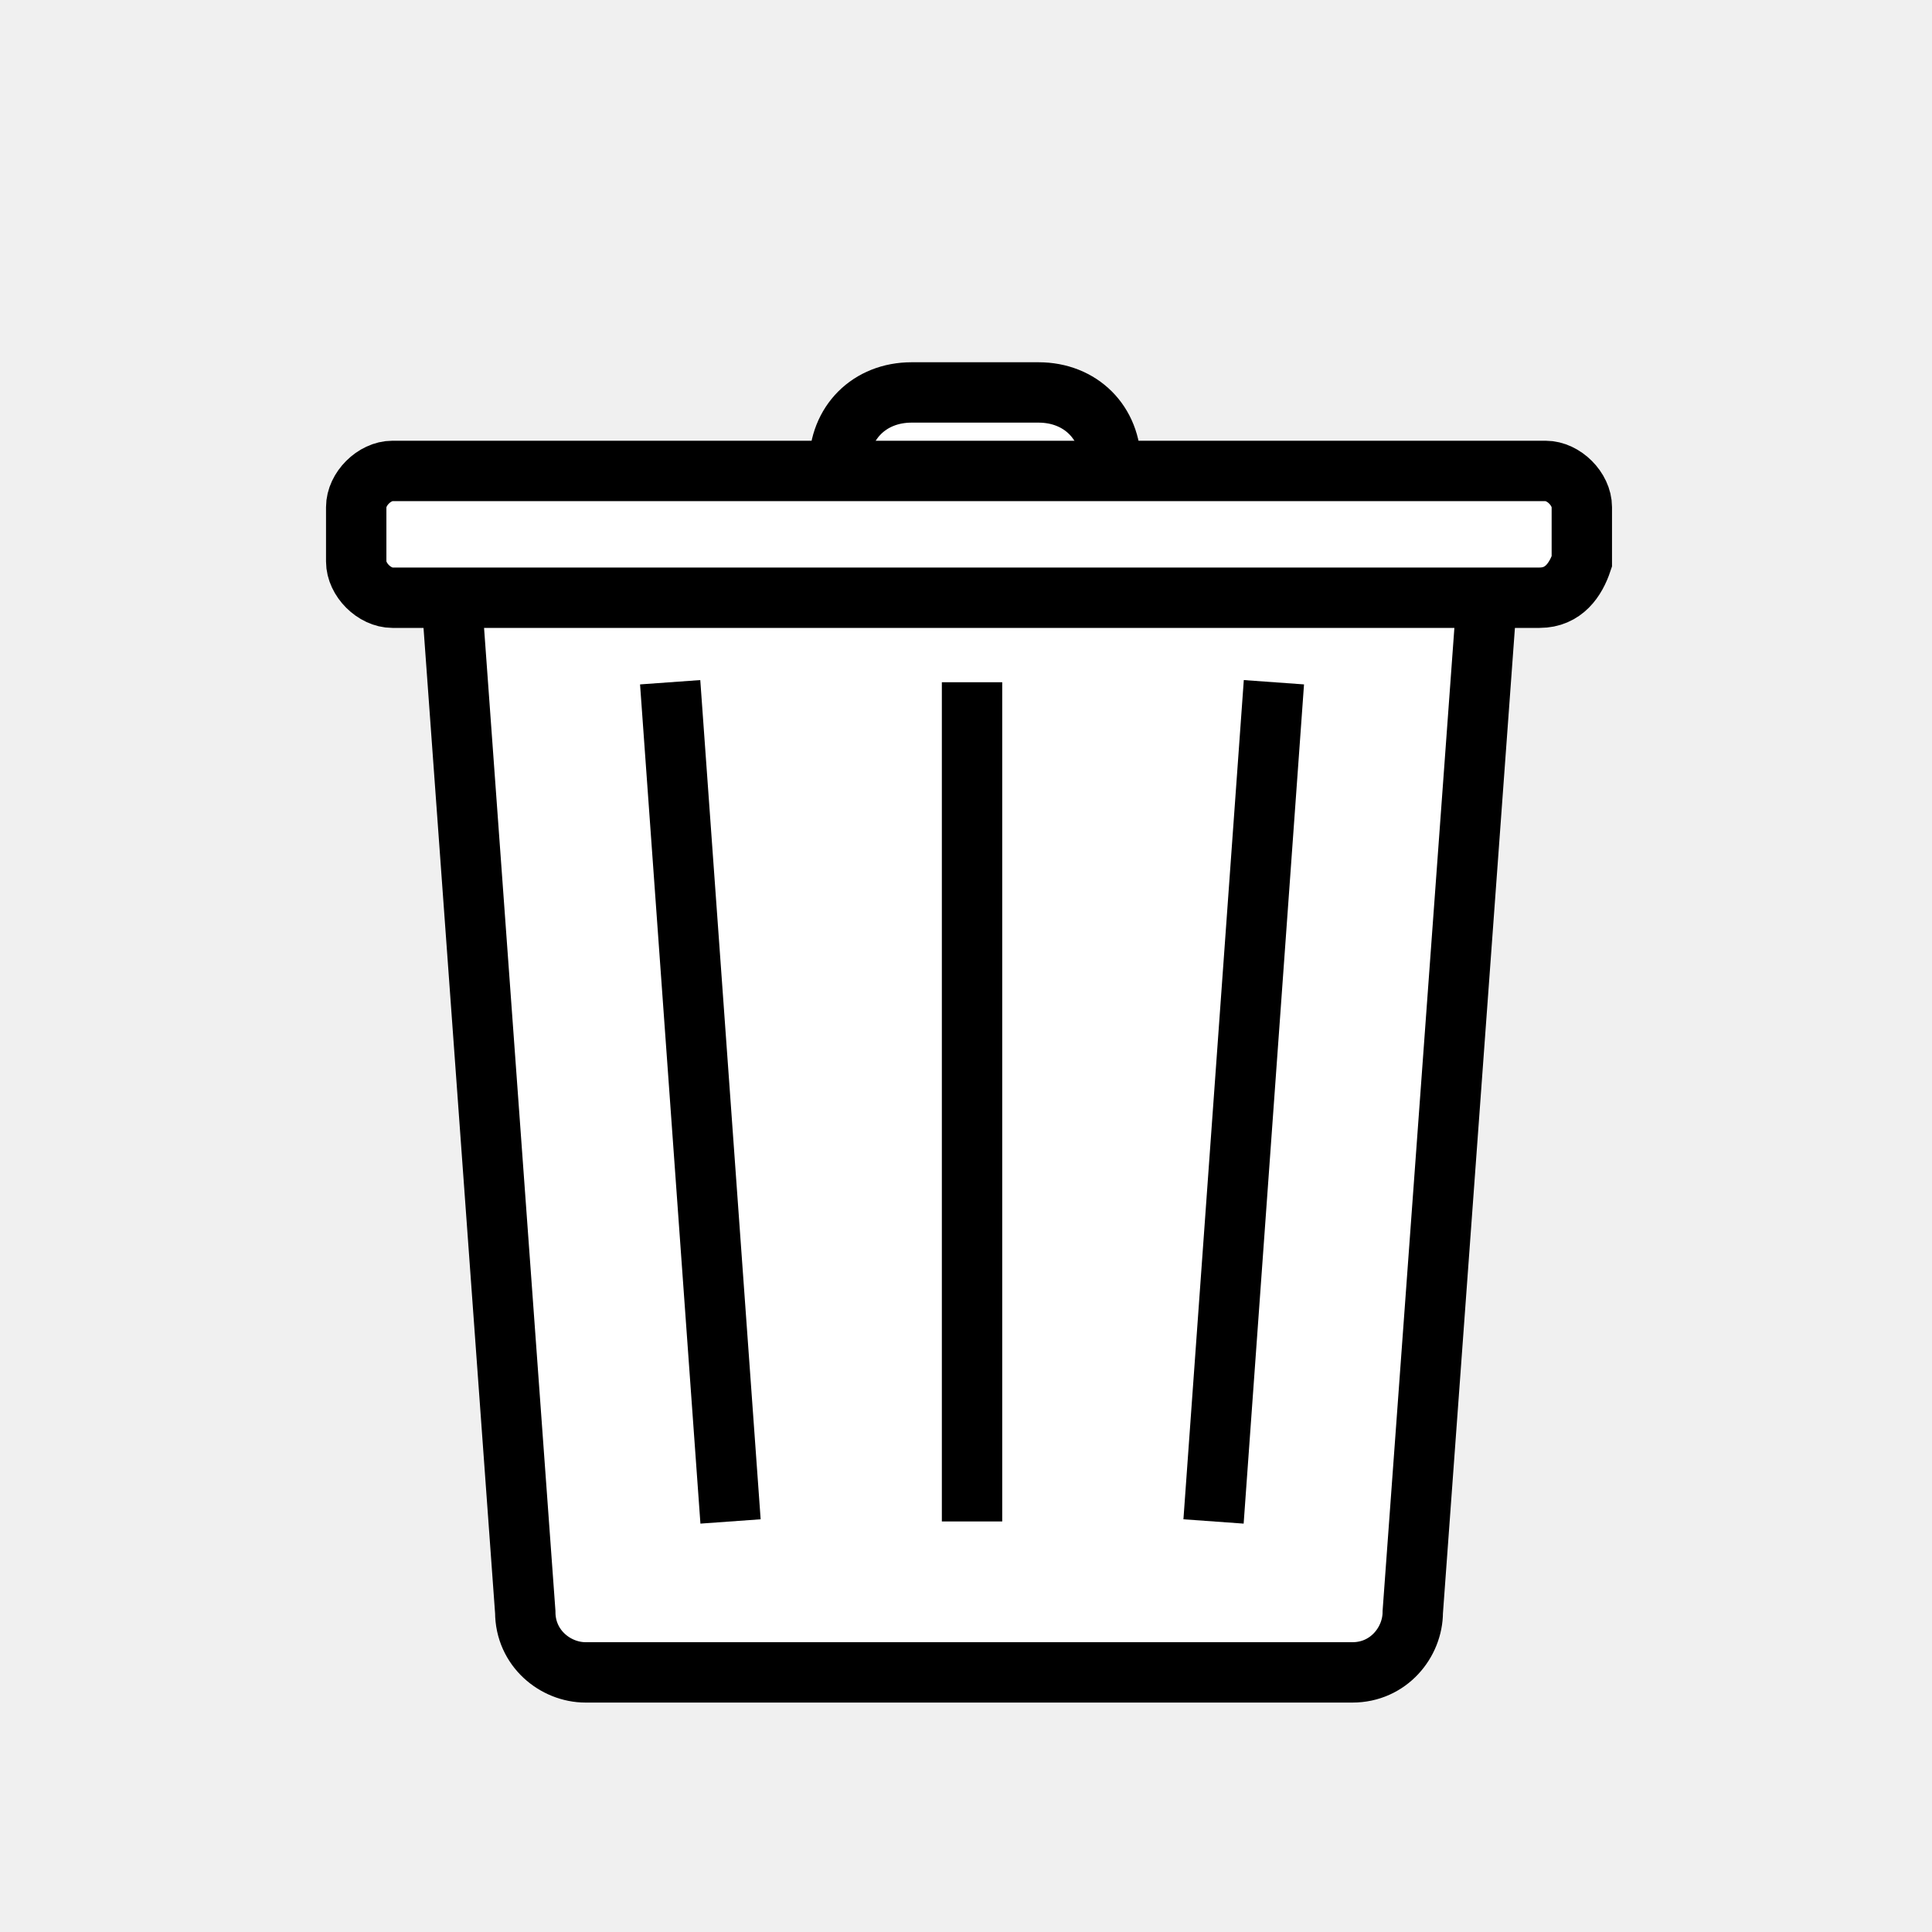
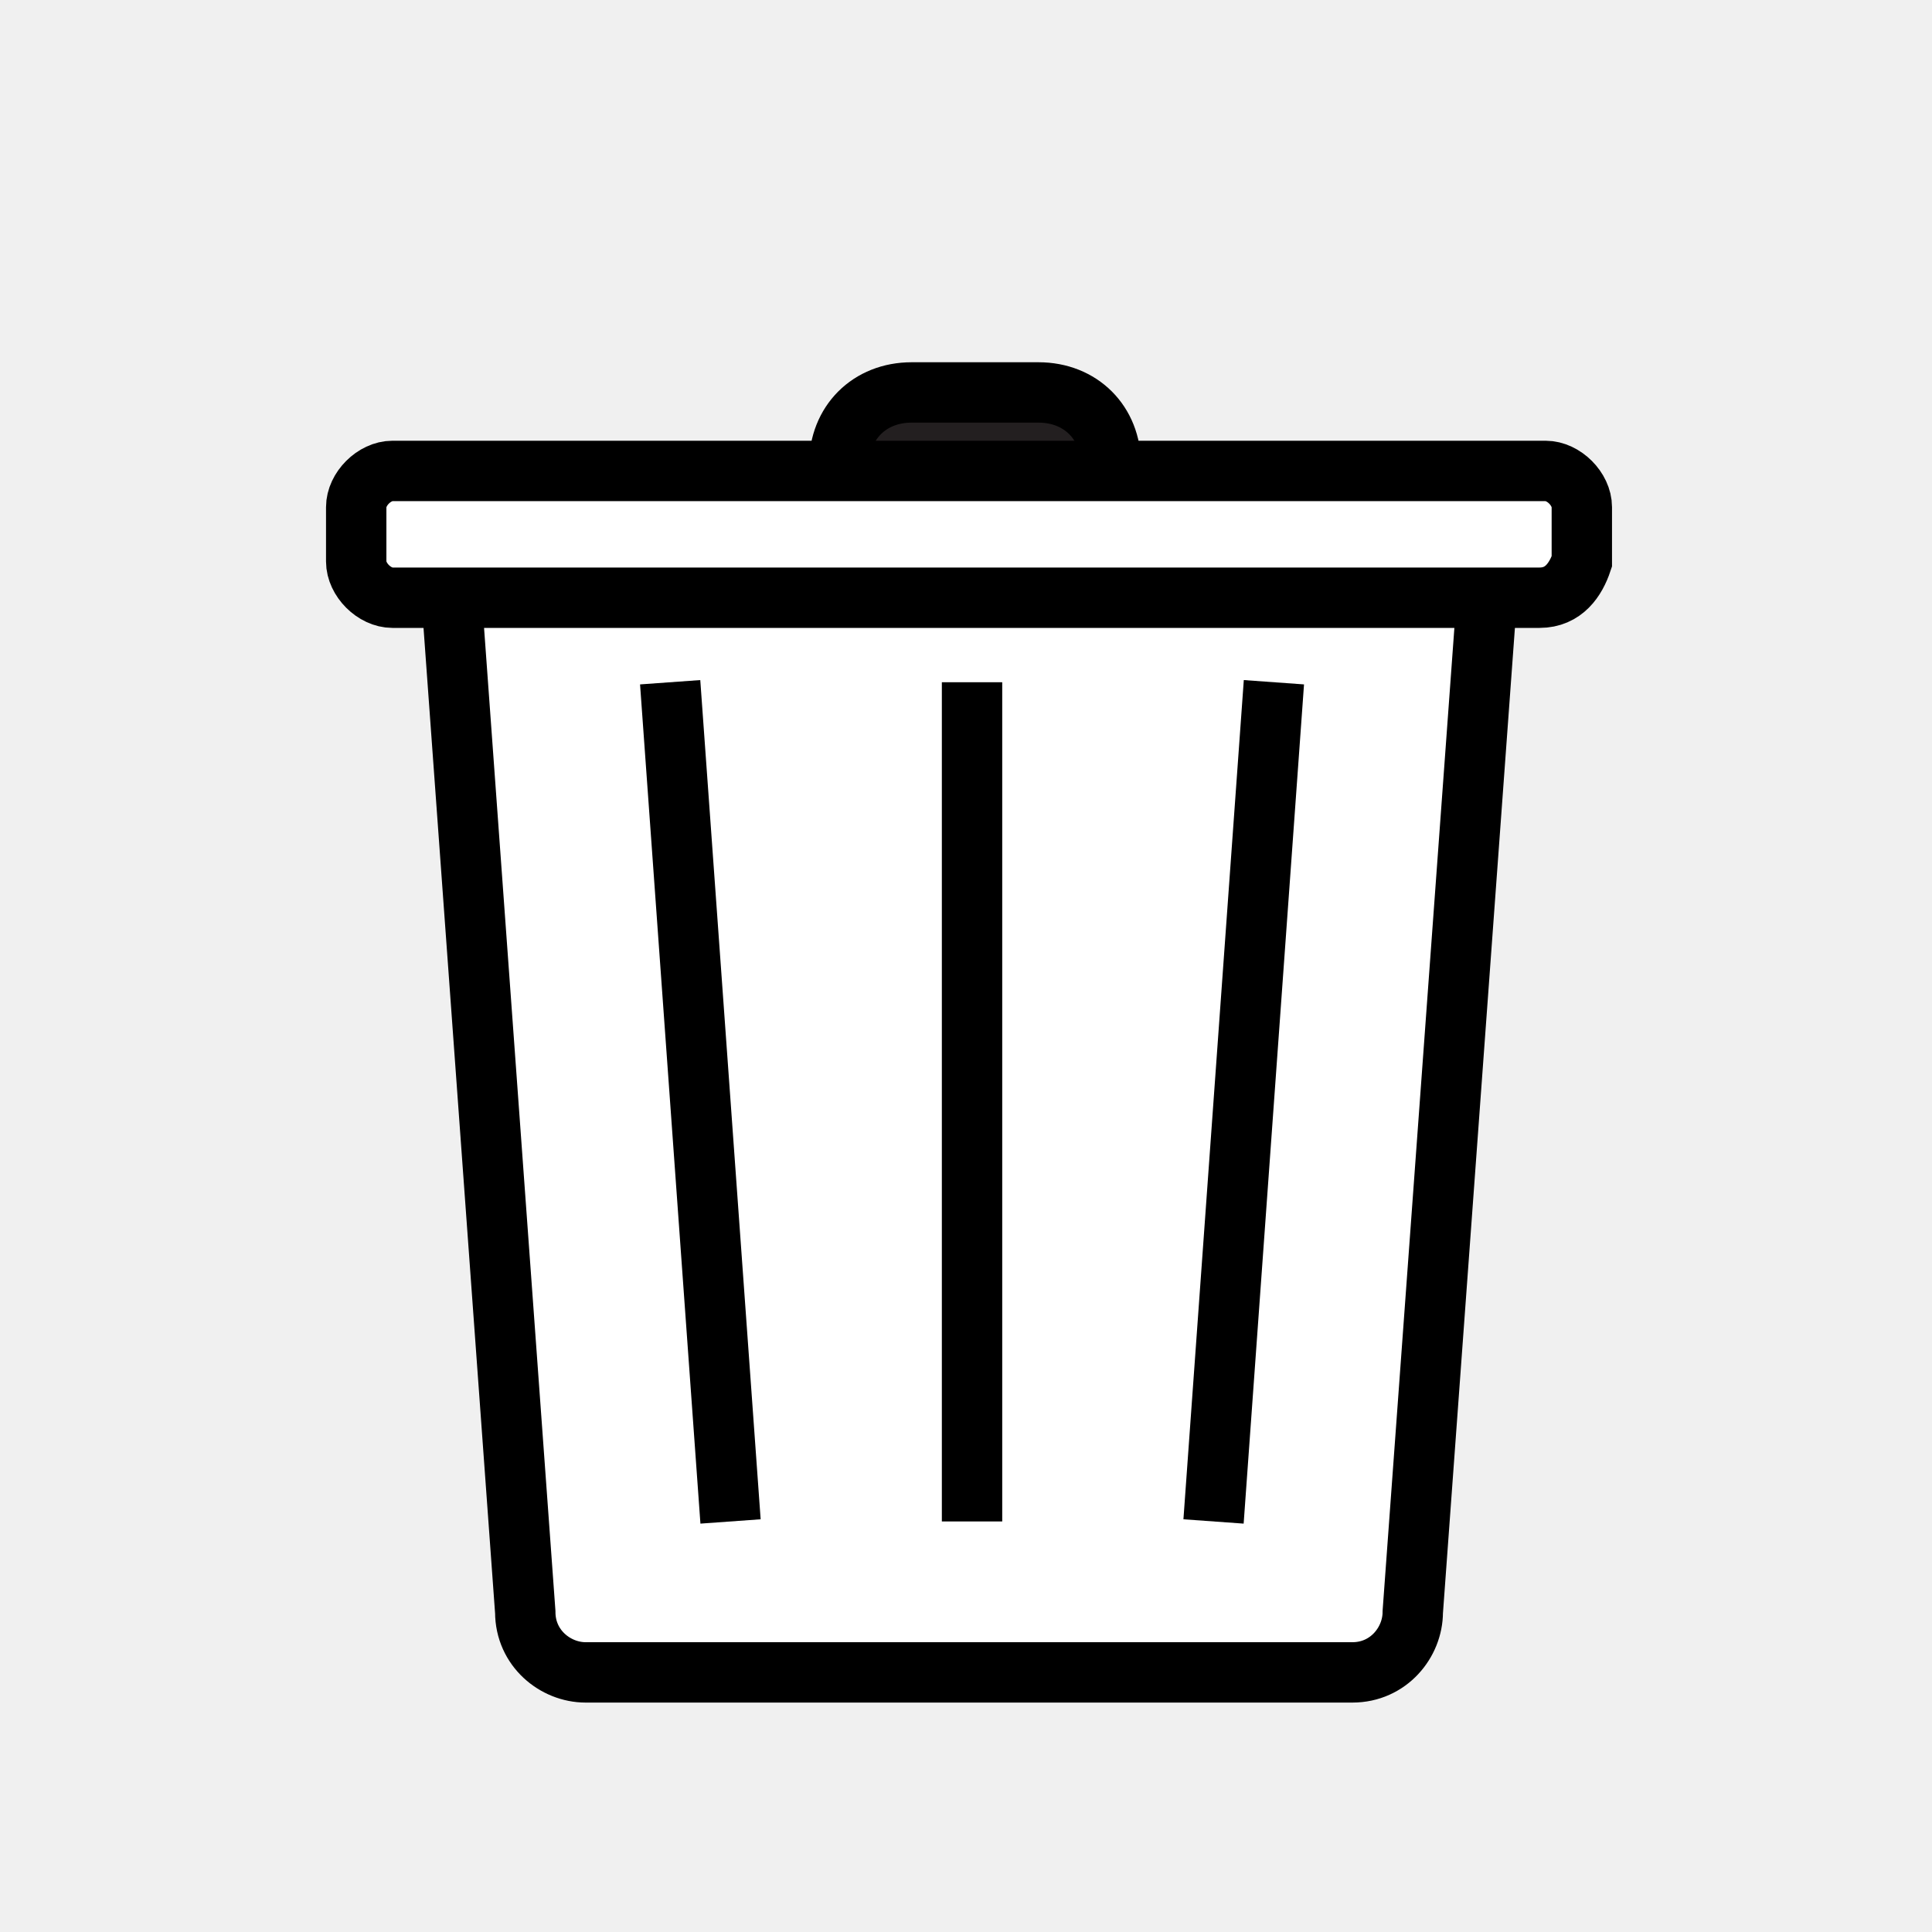
- <svg xmlns="http://www.w3.org/2000/svg" version="1.1" id="Layer_1" x="0px" y="0px" width="32px" height="32px" viewBox="0 0 32 32" style="enable-background:new 0 0 32 32;" xml:space="preserve">
+ <svg xmlns="http://www.w3.org/2000/svg" version="1.1" id="Layer_1" x="0px" y="0px" width="32px" height="32px" viewBox="-31 33 32 32" style="enable-background:new -31 33 32 32;" xml:space="preserve">
  <style type="text/css">
	.st0{fill:#FFFFFF;stroke:#000000;stroke-miterlimit:10;}
- 	.st1{fill:none;stroke:#000000;stroke-miterlimit:10;}
+ 	.st1{fill:#231F20;stroke:#000000;stroke-miterlimit:10;}
</style>
-   <path class="st0" d="M8.4,7.9h15.3c0.5,0,1,0.4,1,1l-1.3,17.8c0,0.5-0.4,1-1,1H9.7c-0.5,0-1-0.4-1-1L7.4,8.8  C7.4,8.3,7.8,7.9,8.4,7.9z" />
-   <path class="st0" d="M17.2,8.9h-2.1c-0.7,0-1.2-0.5-1.2-1.2v0c0-0.7,0.5-1.2,1.2-1.2h2.1c0.7,0,1.2,0.5,1.2,1.2v0  C18.4,8.3,17.8,8.9,17.2,8.9z" />
-   <path class="st0" d="M25.5,9.9H6.5c-0.3,0-0.6-0.3-0.6-0.6V8.4c0-0.3,0.3-0.6,0.6-0.6h19.1c0.3,0,0.6,0.3,0.6,0.6v0.9  C26.1,9.6,25.9,9.9,25.5,9.9z" />
-   <line class="st1" x1="11.1" y1="11.3" x2="12.1" y2="25.2" />
-   <path class="st1" d="M21.2,11.3" />
-   <line class="st1" x1="21.1" y1="11.3" x2="20.1" y2="25.2" />
-   <line class="st1" x1="16.1" y1="11.3" x2="16.1" y2="25.2" />
+   <path class="st0" d="M-22.6,40.9h15.3c0.5,0,1,0.4,1,1l-1.3,17.8c0,0.5-0.4,1-1,1h-12.7c-0.5,0-1-0.4-1-1l-1.3-17.9  C-23.6,41.3-23.2,40.9-22.6,40.9z" />
+   <path class="st1" d="M-13.8,41.9h-2.1c-0.7,0-1.2-0.5-1.2-1.2l0,0c0-0.7,0.5-1.2,1.2-1.2h2.1c0.7,0,1.2,0.5,1.2,1.2l0,0  C-12.6,41.3-13.2,41.9-13.8,41.9z" />
+   <path class="st0" d="M-5.5,42.9h-19c-0.3,0-0.6-0.3-0.6-0.6v-0.9c0-0.3,0.3-0.6,0.6-0.6h19.1c0.3,0,0.6,0.3,0.6,0.6v0.9  C-4.9,42.6-5.1,42.9-5.5,42.9z" />
+   <line class="st1" x1="-19.9" y1="44.3" x2="-18.9" y2="58.2" />
+   <path class="st1" d="M-9.8,44.3" />
+   <line class="st1" x1="-9.9" y1="44.3" x2="-10.9" y2="58.2" />
+   <line class="st1" x1="-14.9" y1="44.3" x2="-14.9" y2="58.2" />
</svg>
